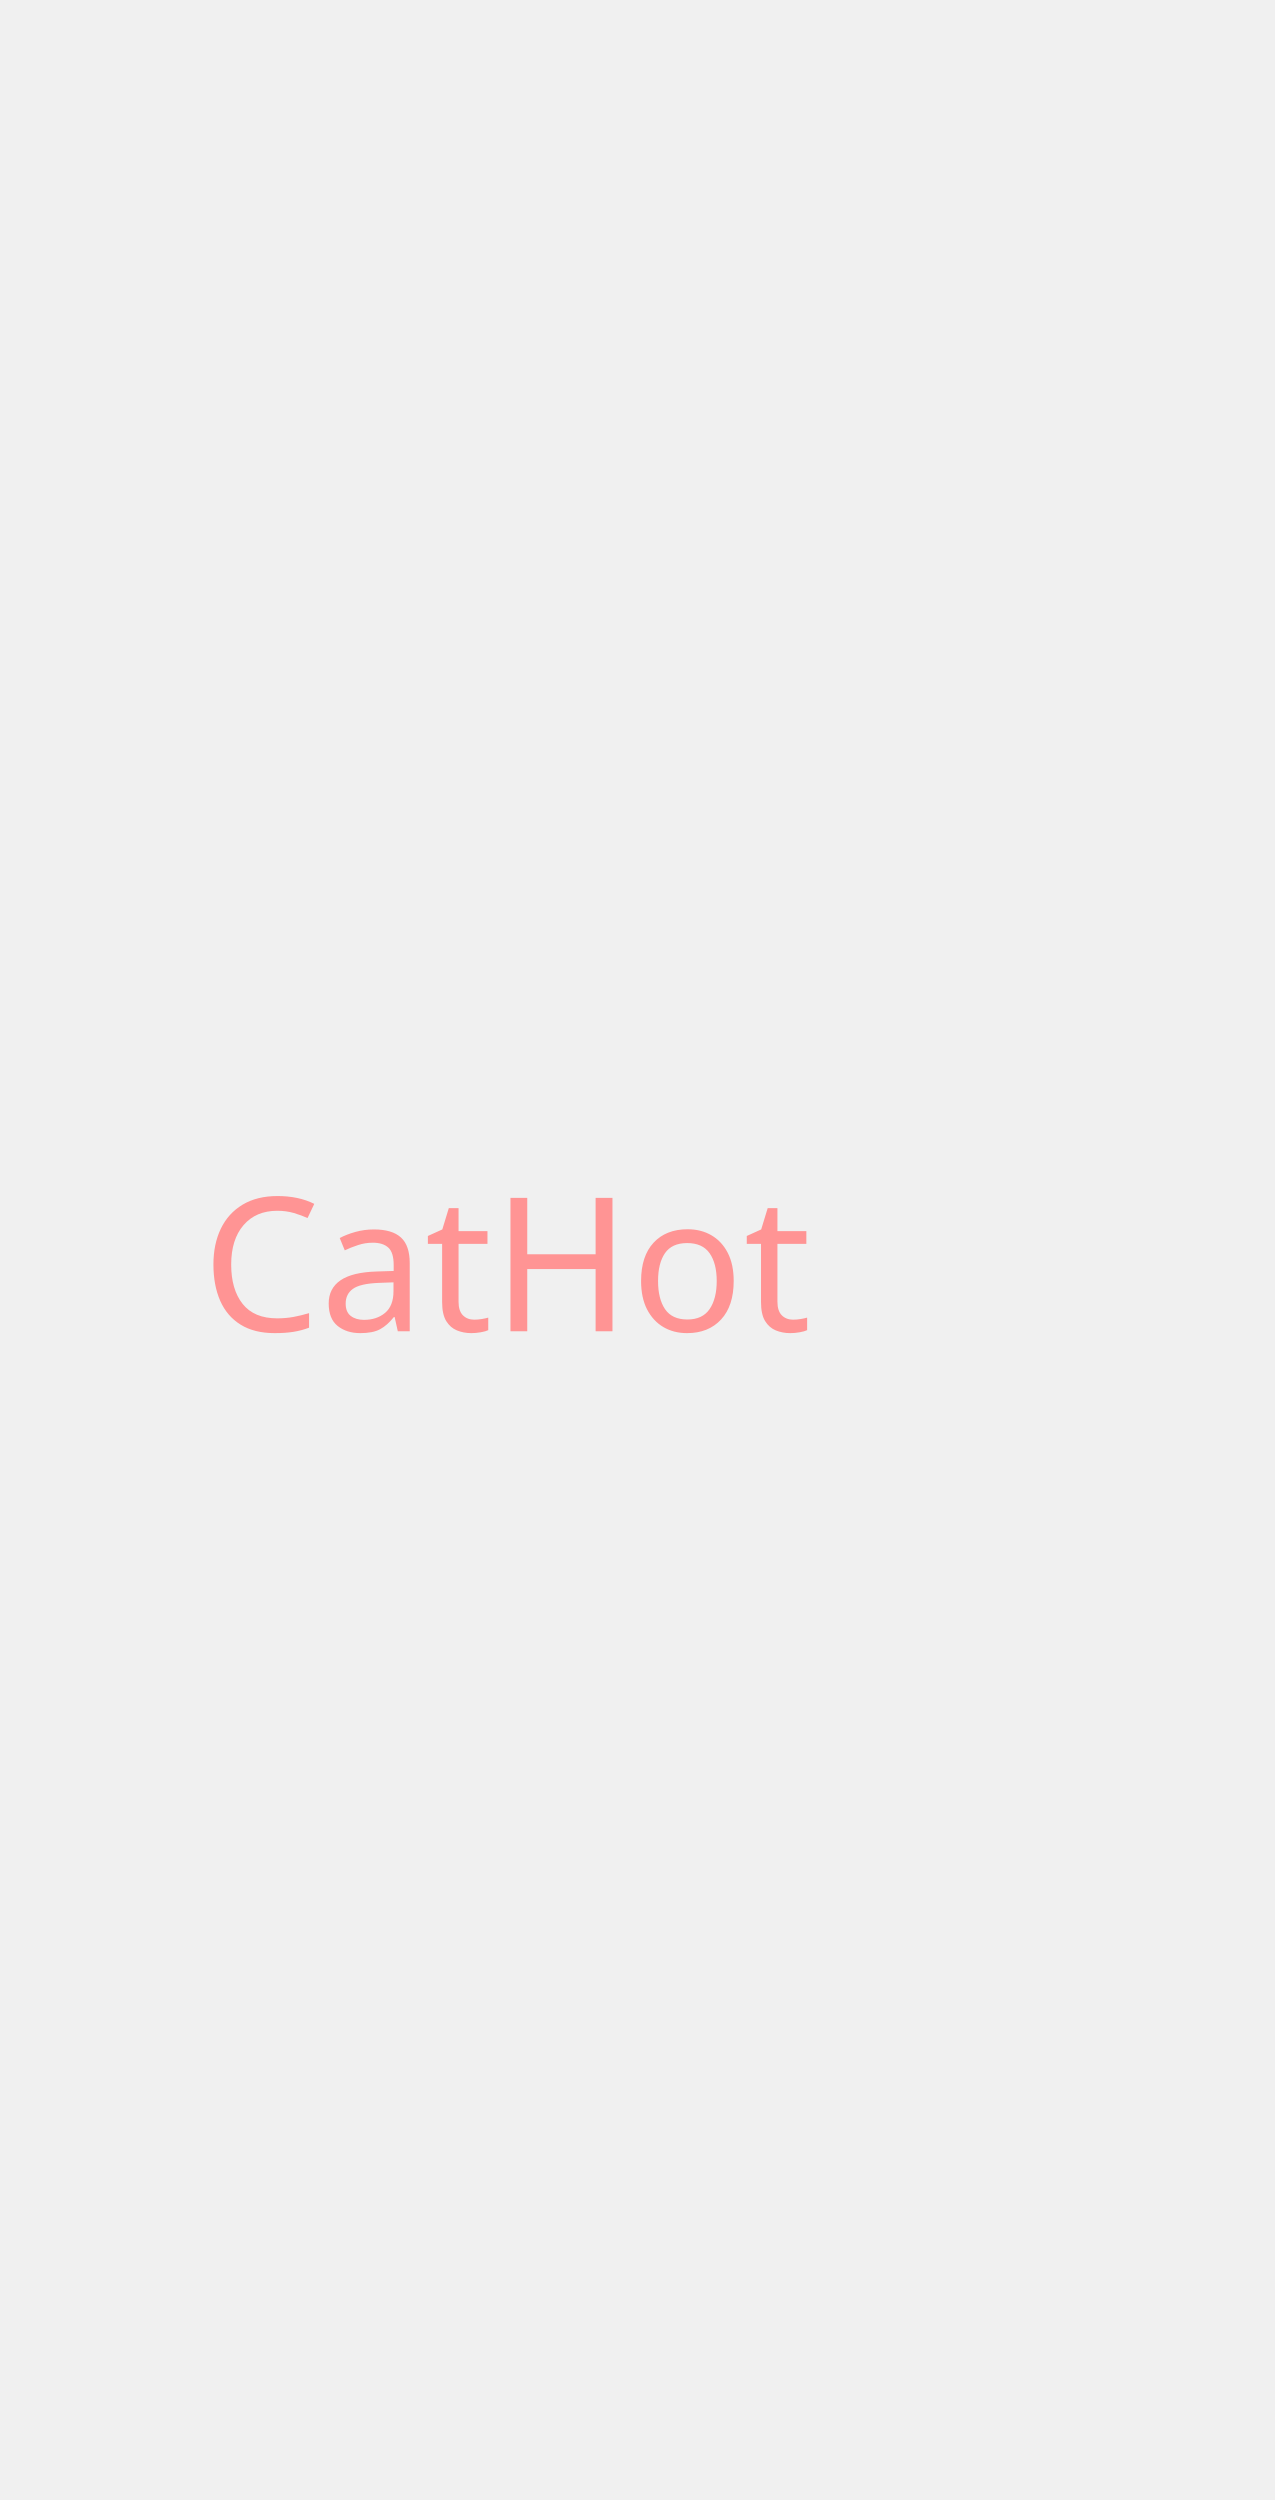
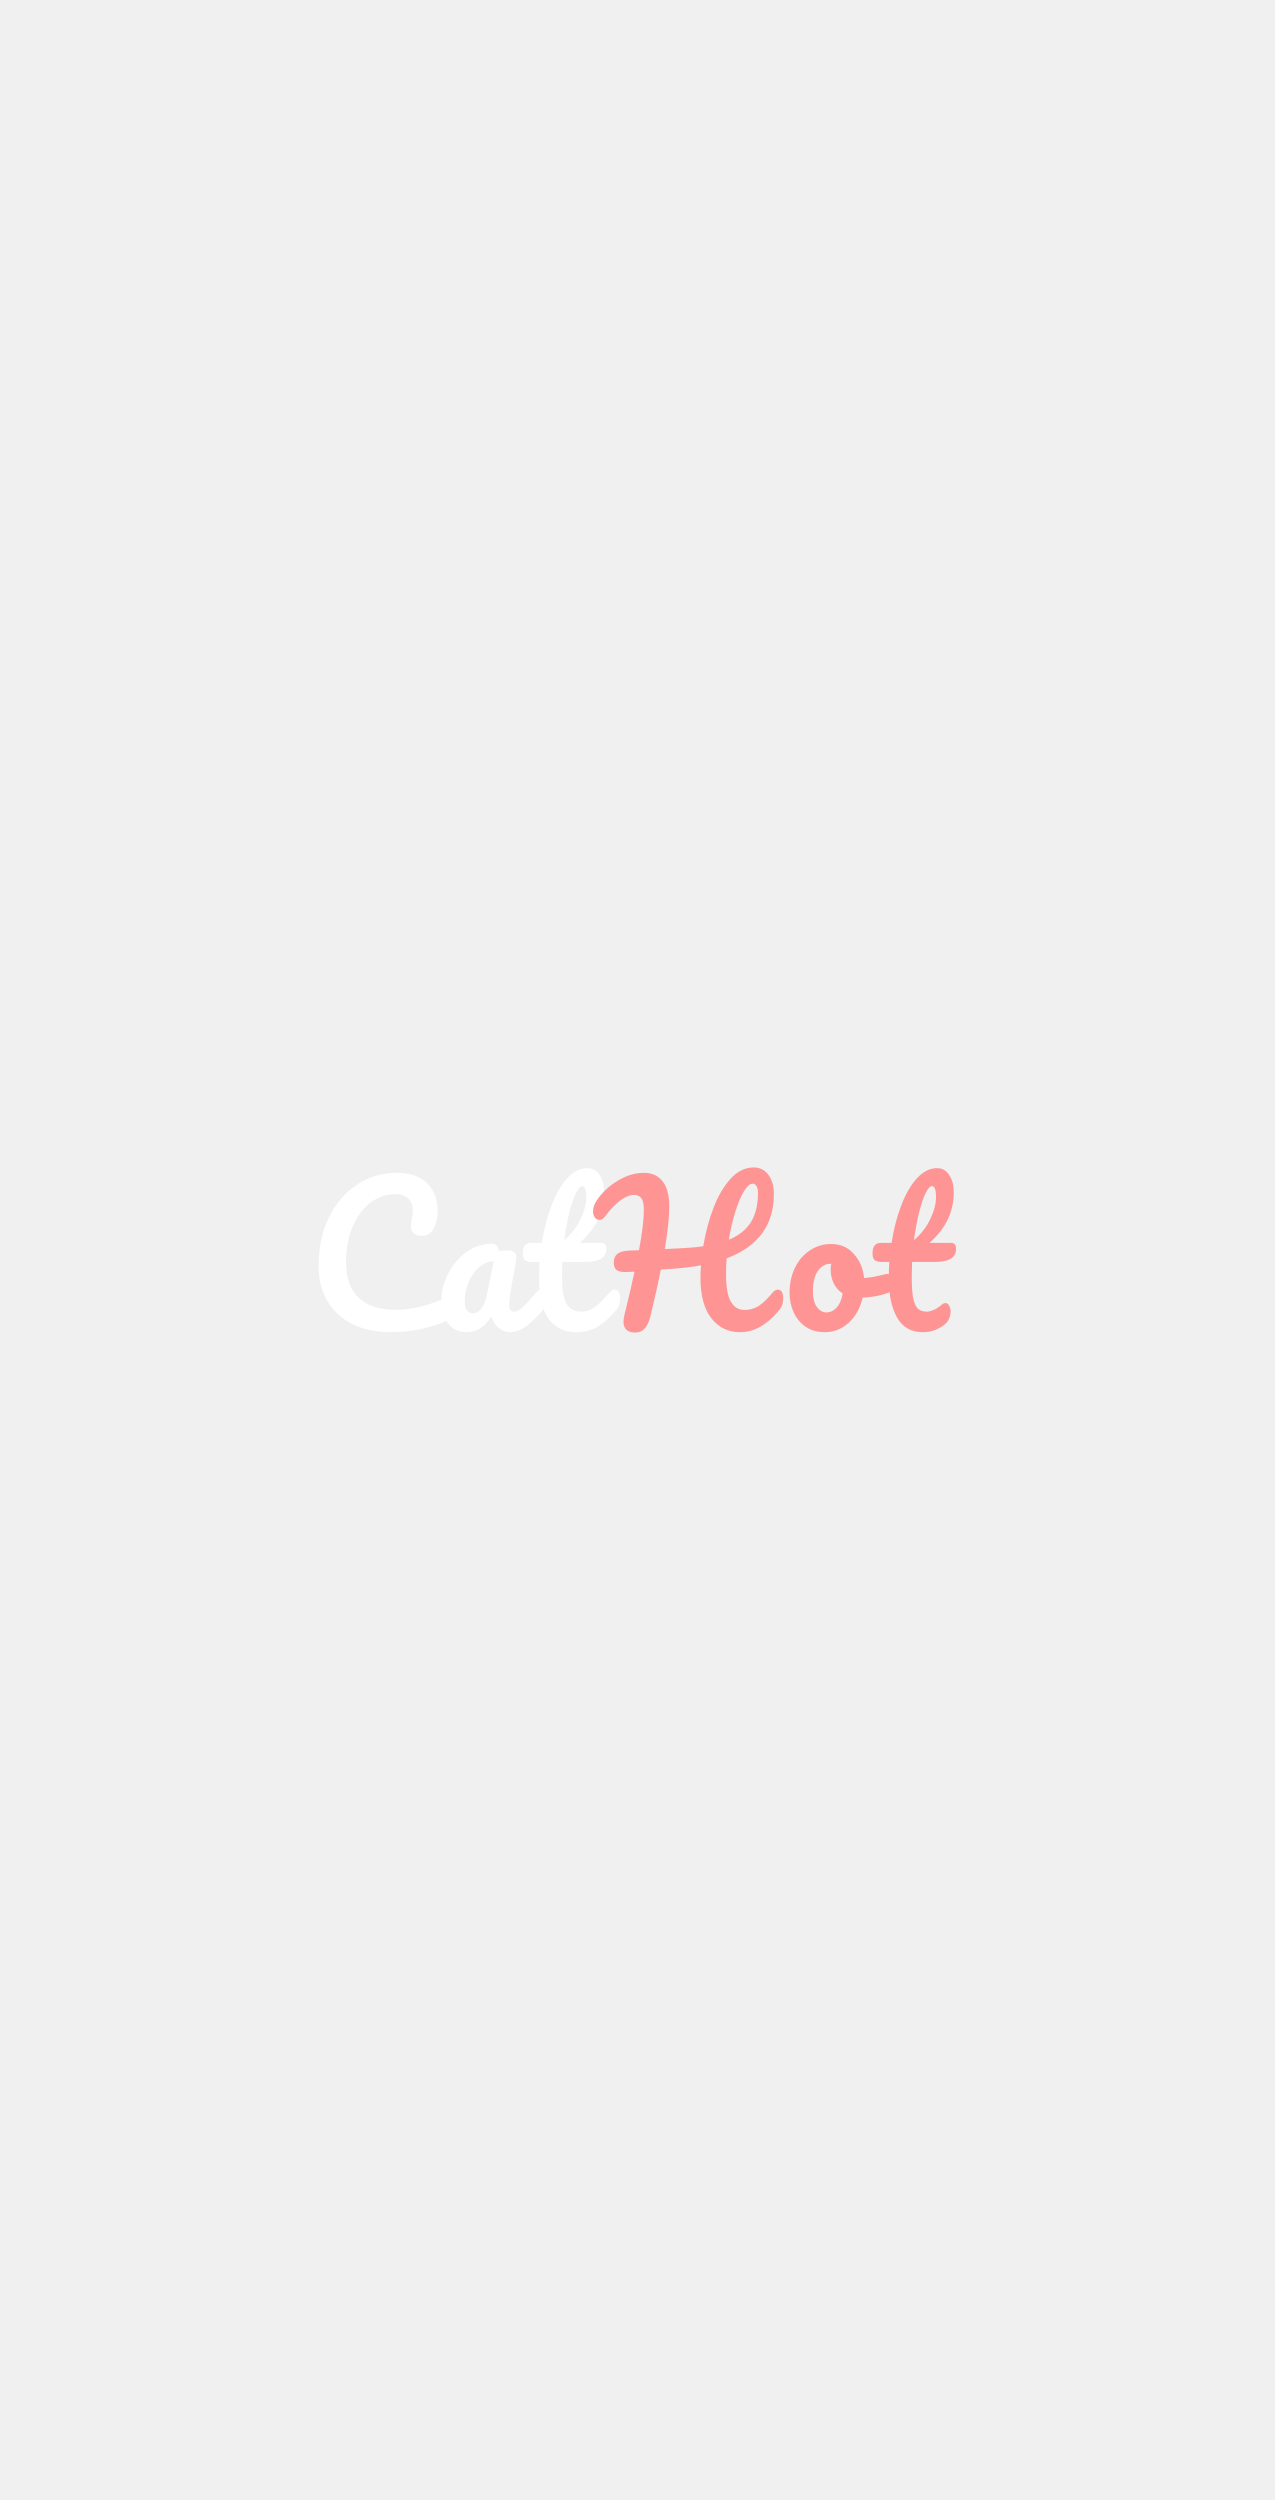
<svg xmlns="http://www.w3.org/2000/svg" width="1242" height="2436" viewBox="0 0 328.612 644.525" version="1.1" id="svg5">
  <defs id="defs2" />
  <g id="layer1">
-     <text xml:space="preserve" style="font-style:normal;font-variant:normal;font-weight:normal;font-stretch:normal;font-size:48.163px;line-height:1.25;font-family:Pacifico;-inkscape-font-specification:'Pacifico, Normal';font-variant-ligatures:normal;font-variant-caps:normal;font-variant-numeric:normal;font-variant-east-asian:normal;text-align:center;text-anchor:middle;stroke-width:0.502;fill:#ff9494;fill-opacity:1" x="161.922" y="343.214" id="text63">
-       <tspan id="tspan61" style="font-style:normal;font-variant:normal;font-weight:normal;font-stretch:normal;font-size:48.163px;font-family:Pacifico;-inkscape-font-specification:'Pacifico, Normal';font-variant-ligatures:normal;font-variant-caps:normal;font-variant-numeric:normal;font-variant-east-asian:normal;stroke-width:0.502;fill:#ff9494;fill-opacity:1" x="161.922" y="343.214">CatHot</tspan>
-     </text>
+     <g aria-label="CatHot" id="text63" style="font-size:48.163px;line-height:1.25;font-family:Pacifico;-inkscape-font-specification:'Pacifico, Normal';text-align:center;text-anchor:middle;fill:#ff9494;stroke-width:0.502">
+       <path d="m 100.875,343.454 q -5.731,0 -9.97,-2.071 -4.238,-2.119 -6.502,-5.972 -2.264,-3.853 -2.264,-8.958 0,-7.08 2.649,-12.571 2.697,-5.491 7.273,-8.477 4.576,-3.034 10.162,-3.034 5.202,0 7.899,2.697 2.697,2.649 2.697,7.032 0,2.938 -1.06,4.72 -1.011,1.782 -2.938,1.782 -1.349,0 -2.119,-0.626 -0.771,-0.626 -0.771,-1.83 0,-0.433 0.193,-1.589 0.289,-1.445 0.289,-2.312 0,-4.383 -4.672,-4.383 -3.179,0 -6.069,2.071 -2.89,2.071 -4.672,6.117 -1.782,3.998 -1.782,9.536 0,5.78 3.227,8.958 3.227,3.131 9.536,3.131 3.131,0 6.309,-0.771 3.227,-0.819 7.128,-2.456 0.722,-0.289 1.204,-0.289 0.771,0 1.156,0.578 0.385,0.578 0.385,1.493 0,2.938 -3.179,4.335 -3.42,1.493 -7.128,2.216 -3.66,0.674 -6.984,0.674 z" id="path289" style="fill:#ffffff" />
+       <path d="m 120.333,343.454 q -2.986,0 -4.768,-2.167 -1.782,-2.167 -1.782,-5.683 0,-3.853 1.782,-7.273 1.782,-3.468 4.72,-5.539 2.986,-2.119 6.309,-2.119 1.06,0 1.397,0.433 0.385,0.385 0.626,1.445 1.011,-0.193 2.119,-0.193 2.36,0 2.36,1.686 0,1.011 -0.722,4.816 -1.108,5.539 -1.108,7.706 0,0.722 0.337,1.156 0.385,0.433 0.963,0.433 0.915,0 2.216,-1.156 1.3,-1.204 3.516,-3.853 0.578,-0.674 1.3,-0.674 0.626,0 0.963,0.578 0.385,0.578 0.385,1.589 0,1.927 -0.915,2.986 -1.975,2.456 -4.19,4.142 -2.216,1.686 -4.287,1.686 -1.589,0 -2.938,-1.06 -1.3,-1.108 -1.975,-2.986 -2.504,4.046 -6.309,4.046 z m 1.734,-4.864 q 1.06,0 2.023,-1.252 0.963,-1.252 1.397,-3.323 l 1.782,-8.862 q -2.023,0.048 -3.757,1.541 -1.686,1.445 -2.697,3.853 -1.011,2.408 -1.011,5.105 0,1.493 0.578,2.216 0.626,0.722 1.686,0.722 z" id="path291" style="fill:#ffffff" />
+       <path d="m 158.527,332.473 q 0.626,0 0.963,0.578 0.385,0.578 0.385,1.589 0,1.927 -0.915,2.986 -2.071,2.553 -4.527,4.19 -2.456,1.638 -5.635,1.638 -9.825,0 -9.825,-13.823 0,-2.119 0.144,-4.287 h -1.878 q -1.445,0 -1.975,-0.53 -0.482,-0.53 -0.482,-1.686 0,-2.697 2.167,-2.697 h 2.745 q 0.819,-5.298 2.504,-9.681 1.686,-4.383 4.046,-6.984 2.408,-2.601 5.153,-2.601 2.023,0 3.179,1.782 1.156,1.782 1.156,4.479 0,7.465 -6.261,13.004 h 5.394 q 0.771,0 1.108,0.337 0.337,0.337 0.337,1.252 0,3.323 -5.442,3.323 h -5.876 q -0.096,2.408 -0.096,3.757 0,5.009 1.156,7.032 1.204,2.023 3.757,2.023 2.071,0 3.66,-1.252 1.589,-1.252 3.757,-3.757 0.578,-0.674 1.3,-0.674 z m -8.429,-26.682 q -0.722,0 -1.638,1.83 -0.867,1.782 -1.686,5.009 -0.771,3.179 -1.3,7.08 2.842,-2.456 4.238,-5.491 1.445,-3.082 1.445,-5.587 0,-2.842 -1.06,-2.842 z" id="path293" style="fill:#ffffff" />
+       <path d="m 200.573,332.473 q 0.626,0 0.963,0.578 0.385,0.578 0.385,1.589 0,1.878 -0.915,2.986 -4.768,5.828 -10.162,5.828 -4.672,0 -7.465,-3.612 -2.793,-3.612 -2.793,-10.355 0,-1.638 0.144,-3.275 -3.179,0.578 -6.936,0.867 -2.504,0.193 -3.42,0.241 -0.963,4.913 -2.697,12.041 -1.011,4.19 -3.853,4.19 -3.082,0 -3.082,-2.793 0,-0.626 0.241,-1.734 1.638,-6.598 2.601,-11.174 l -2.312,0.096 q -1.589,0 -2.312,-0.53 -0.722,-0.578 -0.722,-1.83 0,-1.589 0.915,-2.312 0.915,-0.771 3.034,-0.867 l 2.553,-0.096 q 1.252,-6.791 1.252,-10.355 0,-2.264 -0.674,-3.082 -0.674,-0.819 -1.782,-0.819 -3.371,0 -7.61,5.635 -0.626,0.819 -1.397,0.819 -0.674,0 -1.156,-0.626 -0.482,-0.626 -0.482,-1.589 0,-1.493 1.204,-3.179 2.119,-2.938 5.346,-4.816 3.227,-1.927 6.55,-1.927 3.131,0 4.816,2.167 1.734,2.119 1.734,6.647 0,3.998 -1.156,10.837 l 4.72,-0.241 q 3.034,-0.144 5.202,-0.482 0.867,-5.298 2.649,-9.922 1.782,-4.624 4.431,-7.513 2.649,-2.89 5.924,-2.89 2.408,0 3.805,1.927 1.397,1.878 1.397,4.961 0,11.944 -12.185,16.568 -0.144,1.927 -0.144,3.998 0,5.057 1.252,7.176 1.252,2.119 3.516,2.119 1.975,0 3.612,-1.011 1.638,-1.06 3.709,-3.564 0.578,-0.674 1.3,-0.674 z m -6.502,-27.309 q -1.06,0 -2.264,1.927 -1.156,1.927 -2.216,5.25 -1.06,3.323 -1.686,7.273 3.853,-1.589 5.683,-4.527 1.83,-2.938 1.83,-7.562 0,-1.108 -0.385,-1.734 -0.385,-0.626 -0.963,-0.626 z" id="path295" />
+       <path d="m 228.845,328.427 q 0.626,0 0.963,0.626 0.337,0.626 0.337,1.589 0,2.312 -1.397,2.745 -2.89,1.011 -6.358,1.156 -0.915,4.046 -3.612,6.502 -2.697,2.408 -6.117,2.408 -2.89,0 -4.961,-1.397 -2.023,-1.397 -3.082,-3.709 -1.06,-2.312 -1.06,-5.009 0,-3.66 1.397,-6.502 1.397,-2.89 3.853,-4.479 2.456,-1.638 5.442,-1.638 3.66,0 5.876,2.553 2.264,2.504 2.649,6.213 2.264,-0.144 5.394,-0.963 0.385,-0.096 0.674,-0.096 z m -15.798,9.922 q 1.541,0 2.649,-1.252 1.156,-1.252 1.541,-3.612 -1.493,-1.011 -2.312,-2.649 -0.771,-1.638 -0.771,-3.468 0,-0.771 0.144,-1.541 h -0.241 q -1.927,0 -3.227,1.878 -1.252,1.83 -1.252,5.202 0,2.649 1.011,4.046 1.06,1.397 2.456,1.397 z" id="path297" />
+       <path d="m 235.154,325.345 q -0.096,2.408 -0.096,3.757 0,3.468 0.337,5.442 0.385,1.927 1.204,2.793 0.867,0.819 2.36,0.819 0.771,0 1.83,-0.482 1.06,-0.482 1.927,-1.252 0.53,-0.482 1.06,-0.482 0.578,0 0.915,0.674 0.385,0.626 0.385,1.541 0,0.915 -0.385,1.782 -0.337,0.867 -1.06,1.445 -2.504,2.071 -5.683,2.071 -4.576,0 -6.695,-3.805 -2.119,-3.853 -2.119,-10.018 0,-2.119 0.144,-4.287 h -1.878 q -1.445,0 -1.975,-0.53 -0.482,-0.53 -0.482,-1.686 0,-2.697 2.167,-2.697 h 2.745 q 0.819,-5.298 2.504,-9.681 1.686,-4.383 4.046,-6.984 2.408,-2.601 5.153,-2.601 2.023,0 3.179,1.782 1.156,1.782 1.156,4.479 0,7.465 -6.261,13.004 h 5.394 q 0.771,0 1.108,0.337 0.337,0.337 0.337,1.252 0,3.323 -5.442,3.323 z m 5.105,-19.554 q -0.722,0 -1.638,1.83 -0.867,1.782 -1.686,5.009 -0.771,3.179 -1.3,7.08 2.842,-2.456 4.238,-5.491 1.445,-3.082 1.445,-5.587 0,-2.842 -1.06,-2.842 z" id="path299" />
+     </g>
  </g>
</svg>
